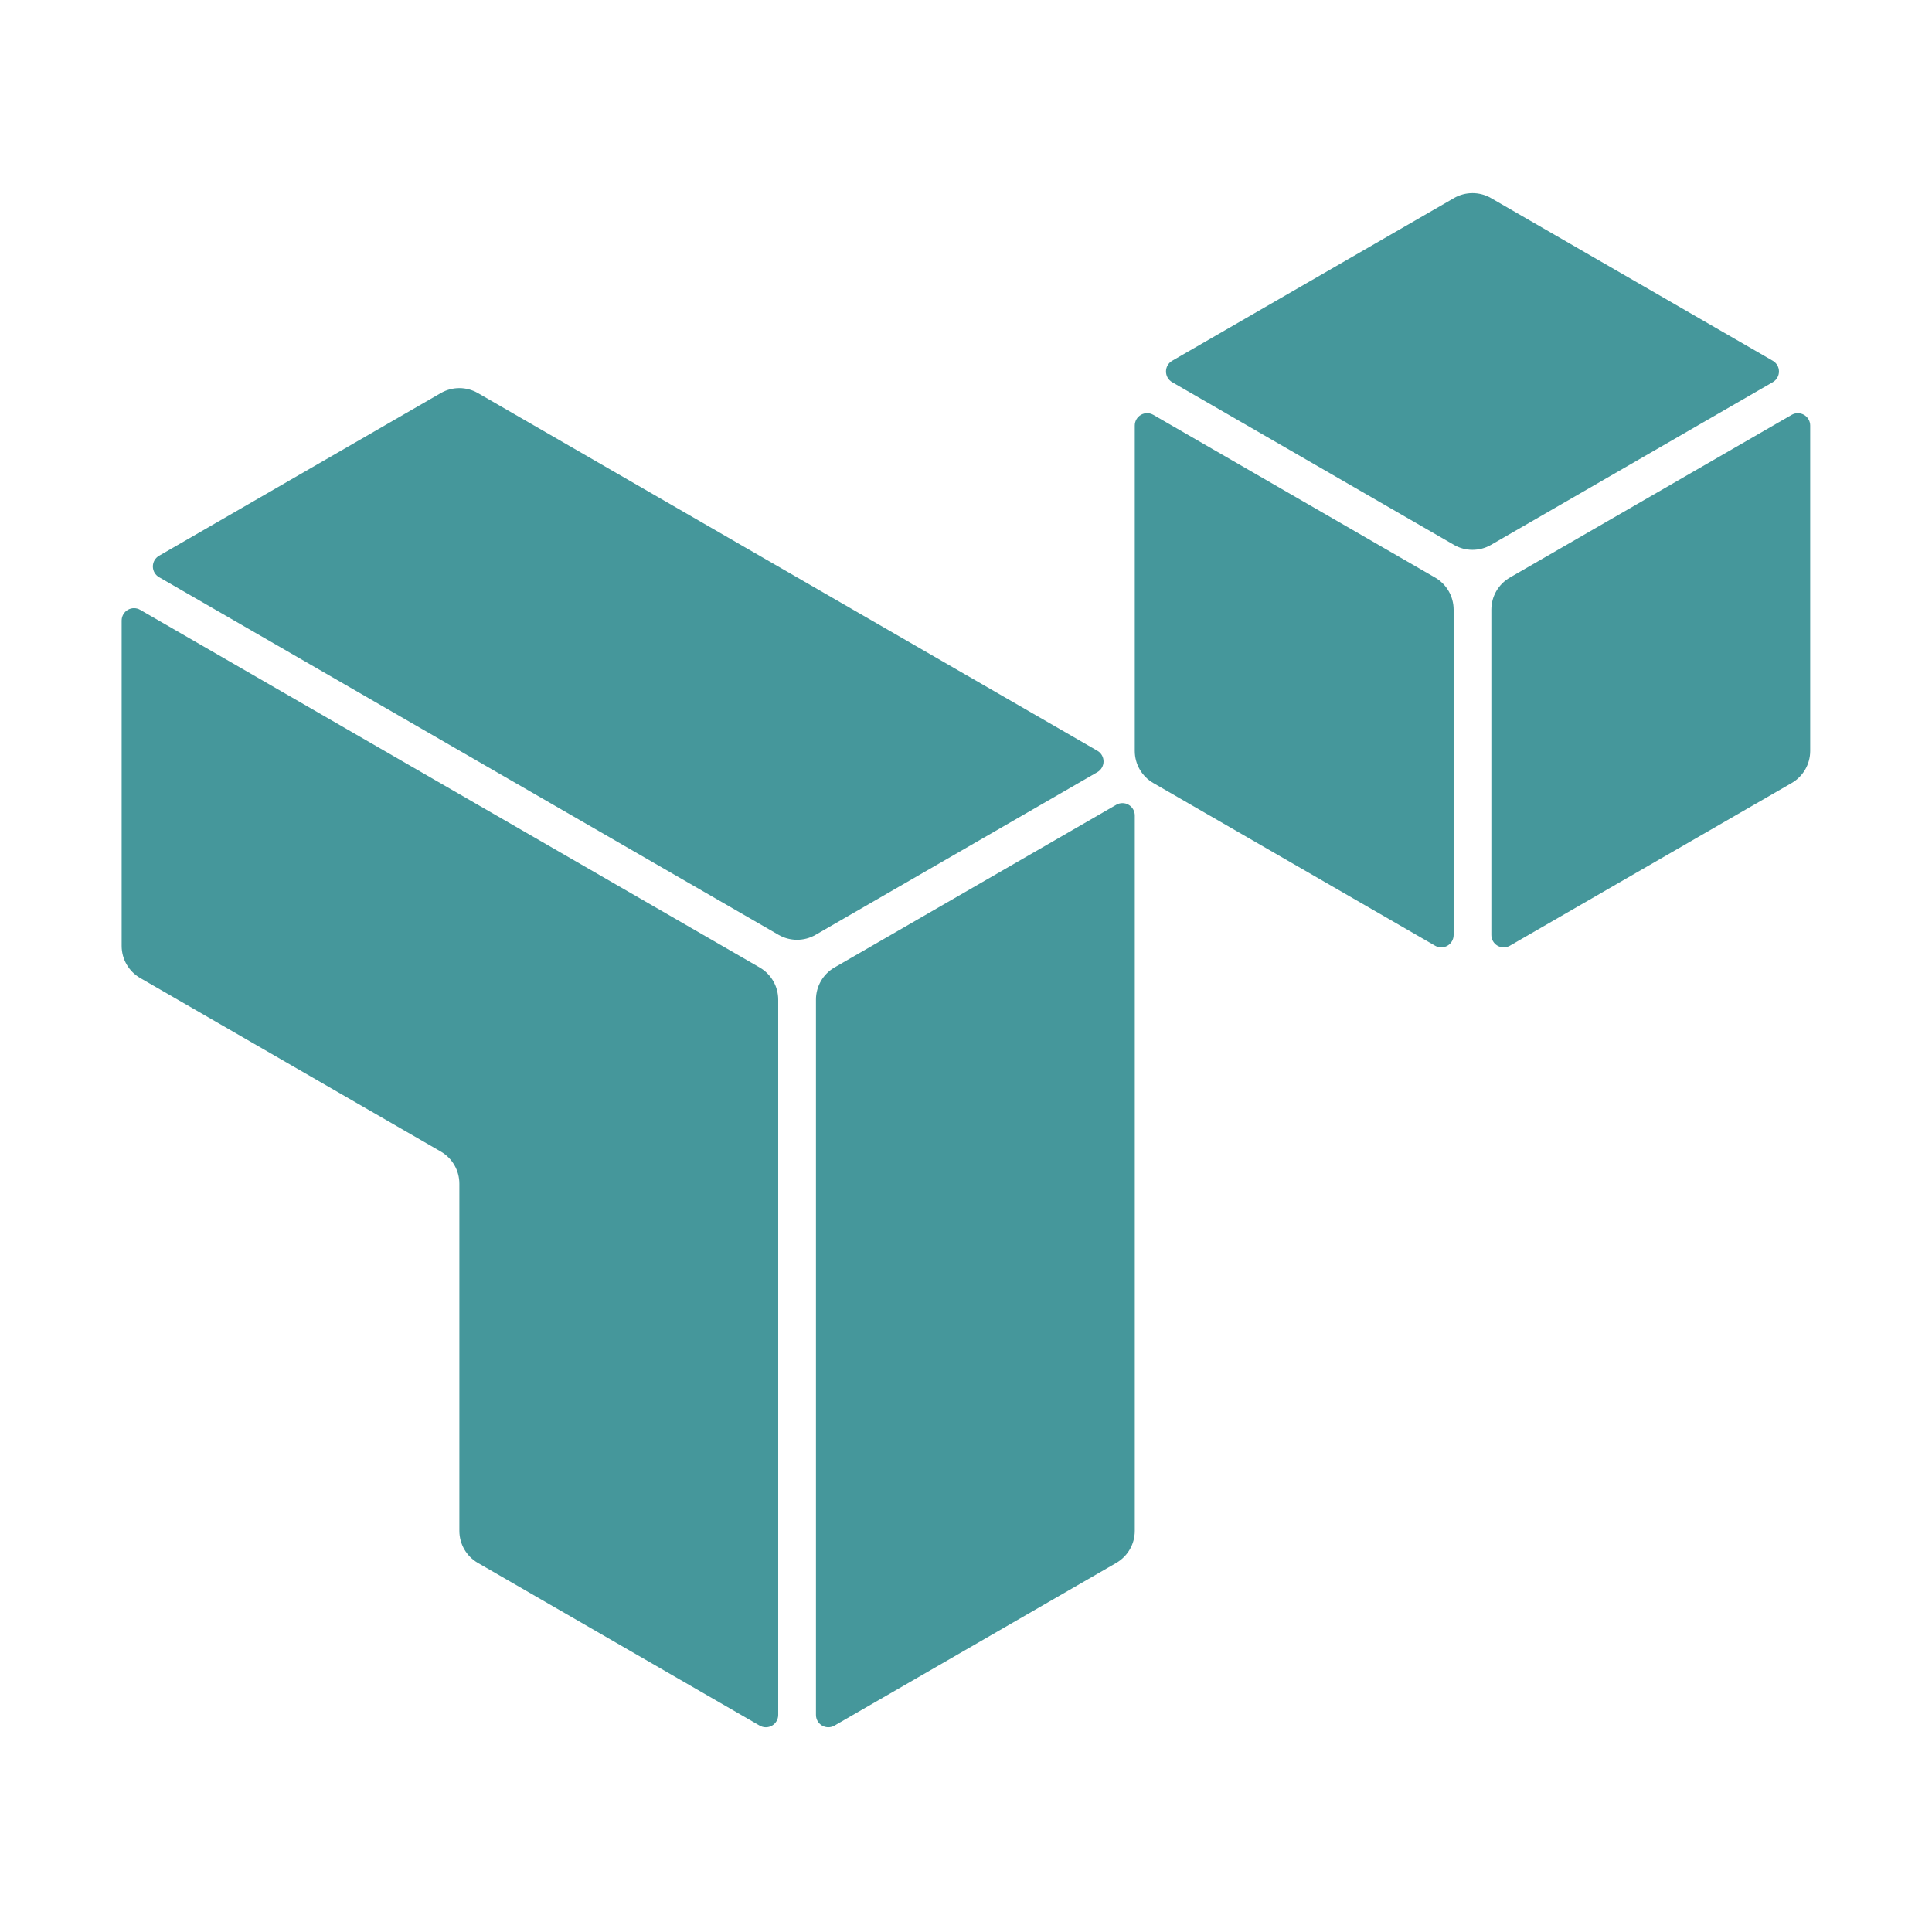
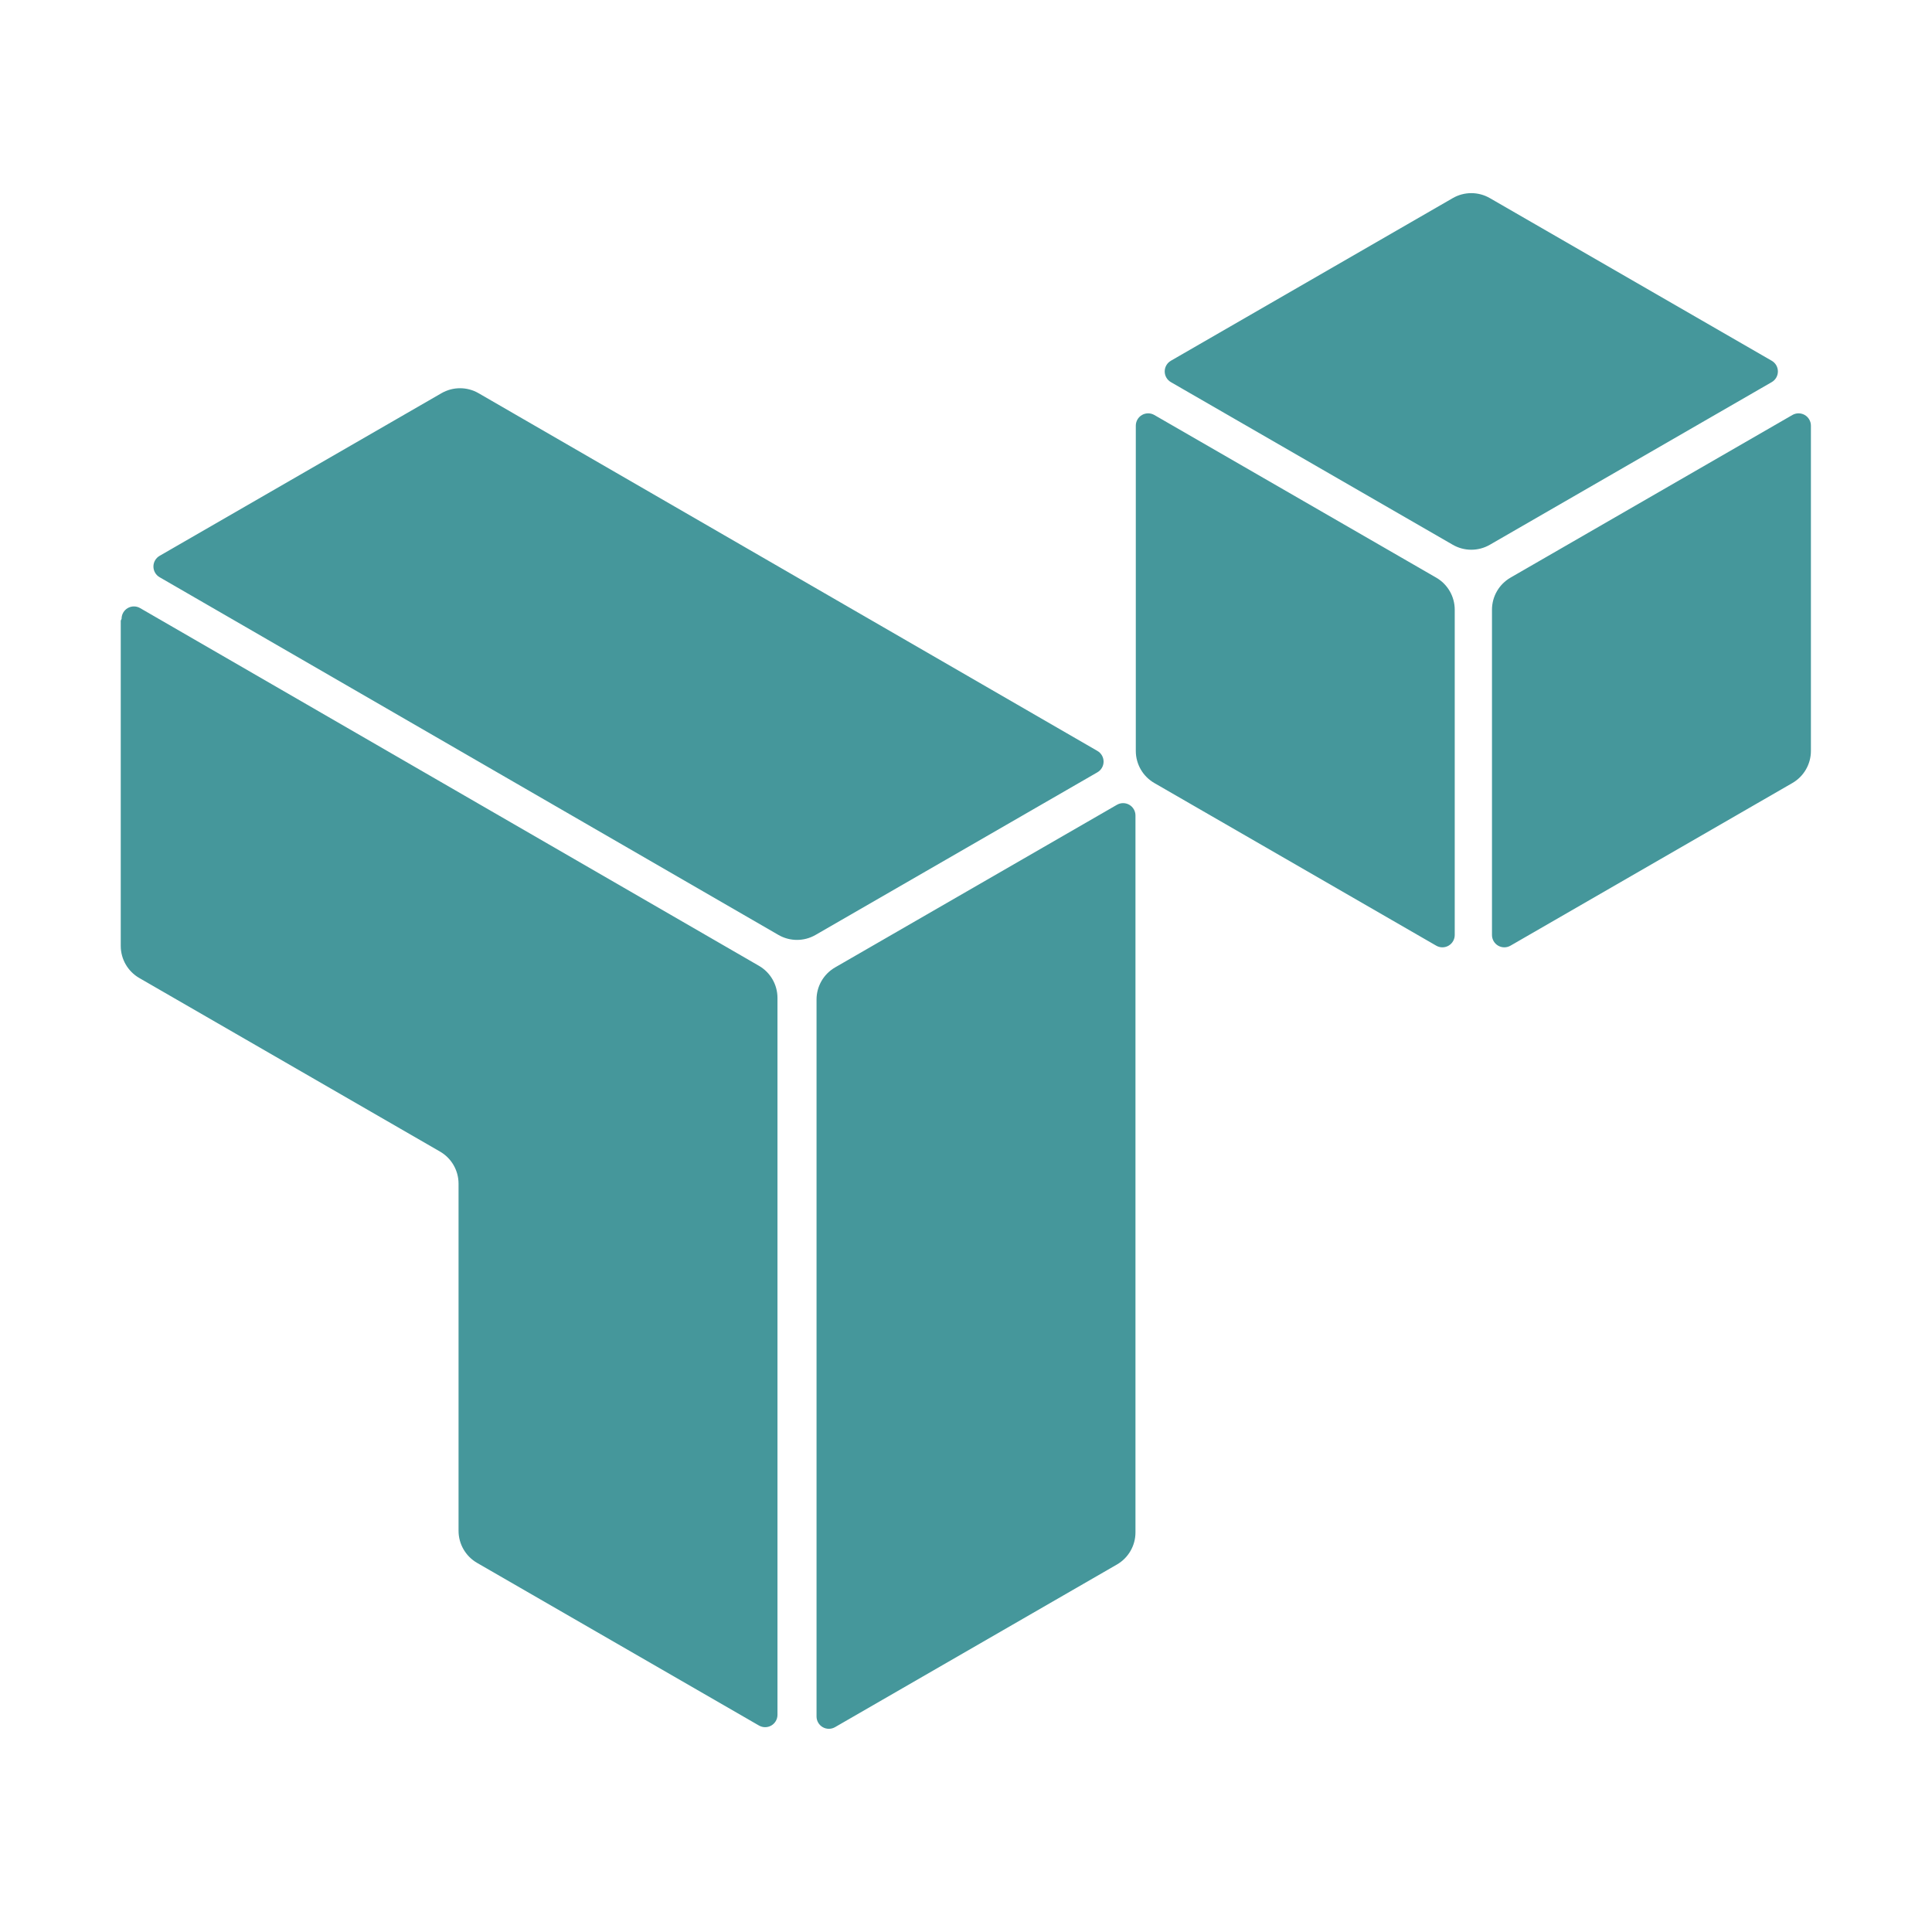
- <svg xmlns="http://www.w3.org/2000/svg" width="512" height="512" version="1.1" viewBox="0 0 135.47 135.47">
-   <path d="m101.95 13.89-19.759 11.408a0.866 0.866 89.999 0 0 2.7e-5 1.5l19.759 11.407a2.598 2.598 180 0 0 2.598-5e-5l19.758-11.408a0.866 0.866 90 0 0 0-1.5l-19.758-11.408a2.598 2.598 7.1448e-5 0 0-2.598-3e-6zm-71.04 13.671-19.759 11.409a0.866 0.866 90 0 0 9e-6 1.5l43.439 25.08a2.598 2.598 7.0301e-4 0 0 2.598 3.2e-5l19.759-11.408a0.866 0.866 90.001 0 0 3.1e-5 -1.5l-43.439-25.081a2.598 2.598 1.8019e-4 0 0-2.598-8e-6zm48.659 2.277v22.816a2.598 2.598 60 0 0 1.299 2.25l19.76 11.409a0.866 0.866 150 0 0 1.299-0.75v-22.816a2.598 2.598 60 0 0-1.299-2.25l-19.76-11.409a0.866 0.866 150 0 0-1.299 0.75zm46.061-0.749-19.759 11.408a2.598 2.598 120 0 0-1.299 2.25v22.816a0.866 0.866 30 0 0 1.299 0.75l19.759-11.408a2.598 2.598 120 0 0 1.299-2.25v-22.816a0.866 0.866 30 0 0-1.299-0.75zm-117.1 14.421v22.816a2.598 2.598 60 0 0 1.299 2.25l21.082 12.171a2.598 2.598 60 0 1 1.299 2.25v24.344a2.598 2.598 60 0 0 1.299 2.25l19.759 11.408a0.866 0.866 150 0 0 1.299-0.75v-50.159a2.598 2.598 60 0 0-1.299-2.25l-43.439-25.08a0.866 0.866 150 0 0-1.299 0.75zm69.741 12.921-19.758 11.408a2.598 2.598 120 0 0-1.299 2.25v50.159a0.866 0.866 30 0 0 1.299 0.75l19.758-11.408a2.598 2.598 120 0 0 1.299-2.25v-50.16a0.866 0.866 29.999 0 0-1.299-0.75z" fill="#45979b" />
+ <svg xmlns="http://www.w3.org/2000/svg" width="512" height="512" version="1.1">
+   <path d="m385 52.5-74.7 43.1a3.27 3.27 0 0 0 1.1e-4 5.67l74.7 43.1a9.82 9.82 0 0 0 9.82-1.9e-4l74.7-43.1a3.27 3.27 0 0 0 0-5.67l-74.7-43.1a9.82 9.82 0 0 0-9.82-1.1e-5zm-268 51.7-74.7 43.1a3.27 3.27 0 0 0 3.4e-5 5.67l164 94.8a9.82 9.82 0 0 0 9.82 1.1e-4l74.7-43.1a3.27 3.27 0 0 0 1.2e-4 -5.67l-164-94.8a9.82 9.82 0 0 0-9.82-3e-5zm184 8.61v86.2a9.82 9.82 0 0 0 4.91 8.5l74.7 43.1a3.27 3.27 0 0 0 4.91-2.83v-86.2a9.82 9.82 0 0 0-4.91-8.5l-74.7-43.1a3.27 3.27 0 0 0-4.91 2.83zm174-2.83-74.7 43.1a9.82 9.82 0 0 0-4.91 8.5v86.2a3.27 3.27 0 0 0 4.91 2.83l74.7-43.1a9.82 9.82 0 0 0 4.91-8.5v-86.2a3.27 3.27 0 0 0-4.91-2.83zm-443 54.5v86.2a9.82 9.82 0 0 0 4.91 8.5l79.7 46a9.82 9.82 0 0 1 4.91 8.5v92a9.82 9.82 0 0 0 4.91 8.5l74.7 43.1a3.27 3.27 0 0 0 4.91-2.83v-190a9.82 9.82 0 0 0-4.91-8.5l-164-94.8a3.27 3.27 0 0 0-4.91 2.83zm264 48.8-74.7 43.1a9.82 9.82 0 0 0-4.91 8.5v190a3.27 3.27 0 0 0 4.91 2.83l74.7-43.1a9.82 9.82 0 0 0 4.91-8.5v-190a3.27 3.27 0 0 0-4.91-2.83z" fill="#45979b" />
</svg>
